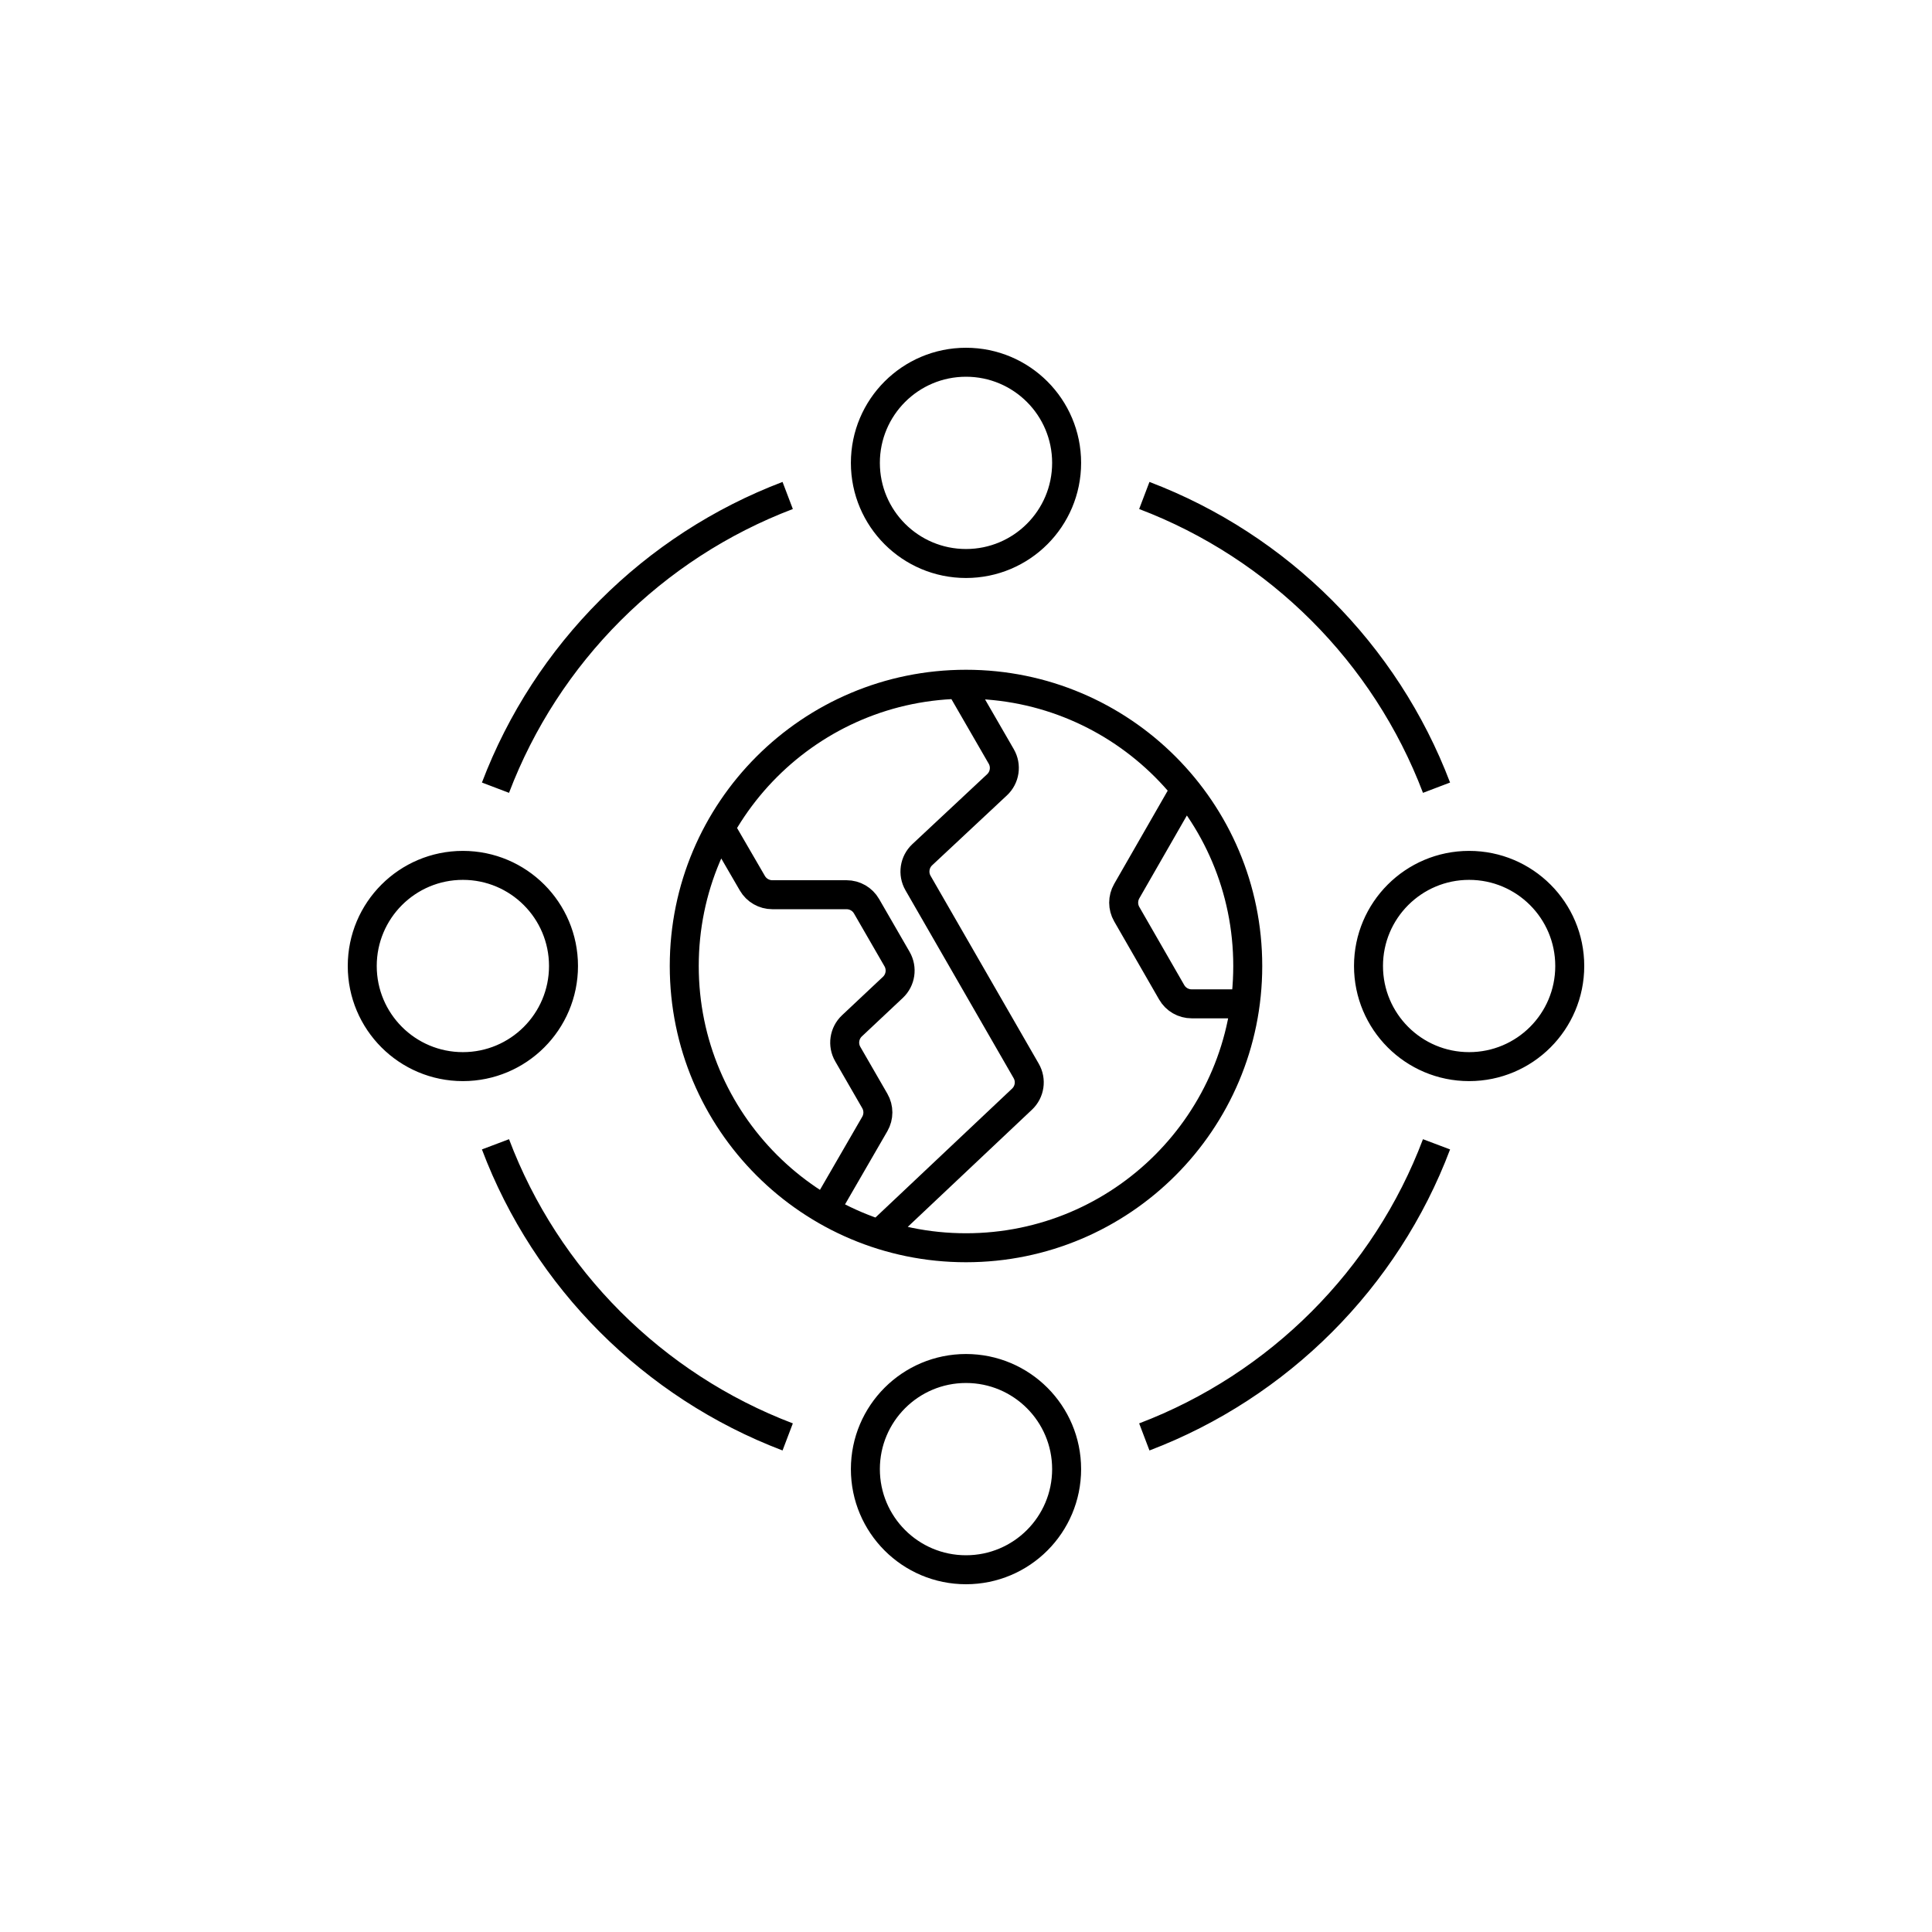
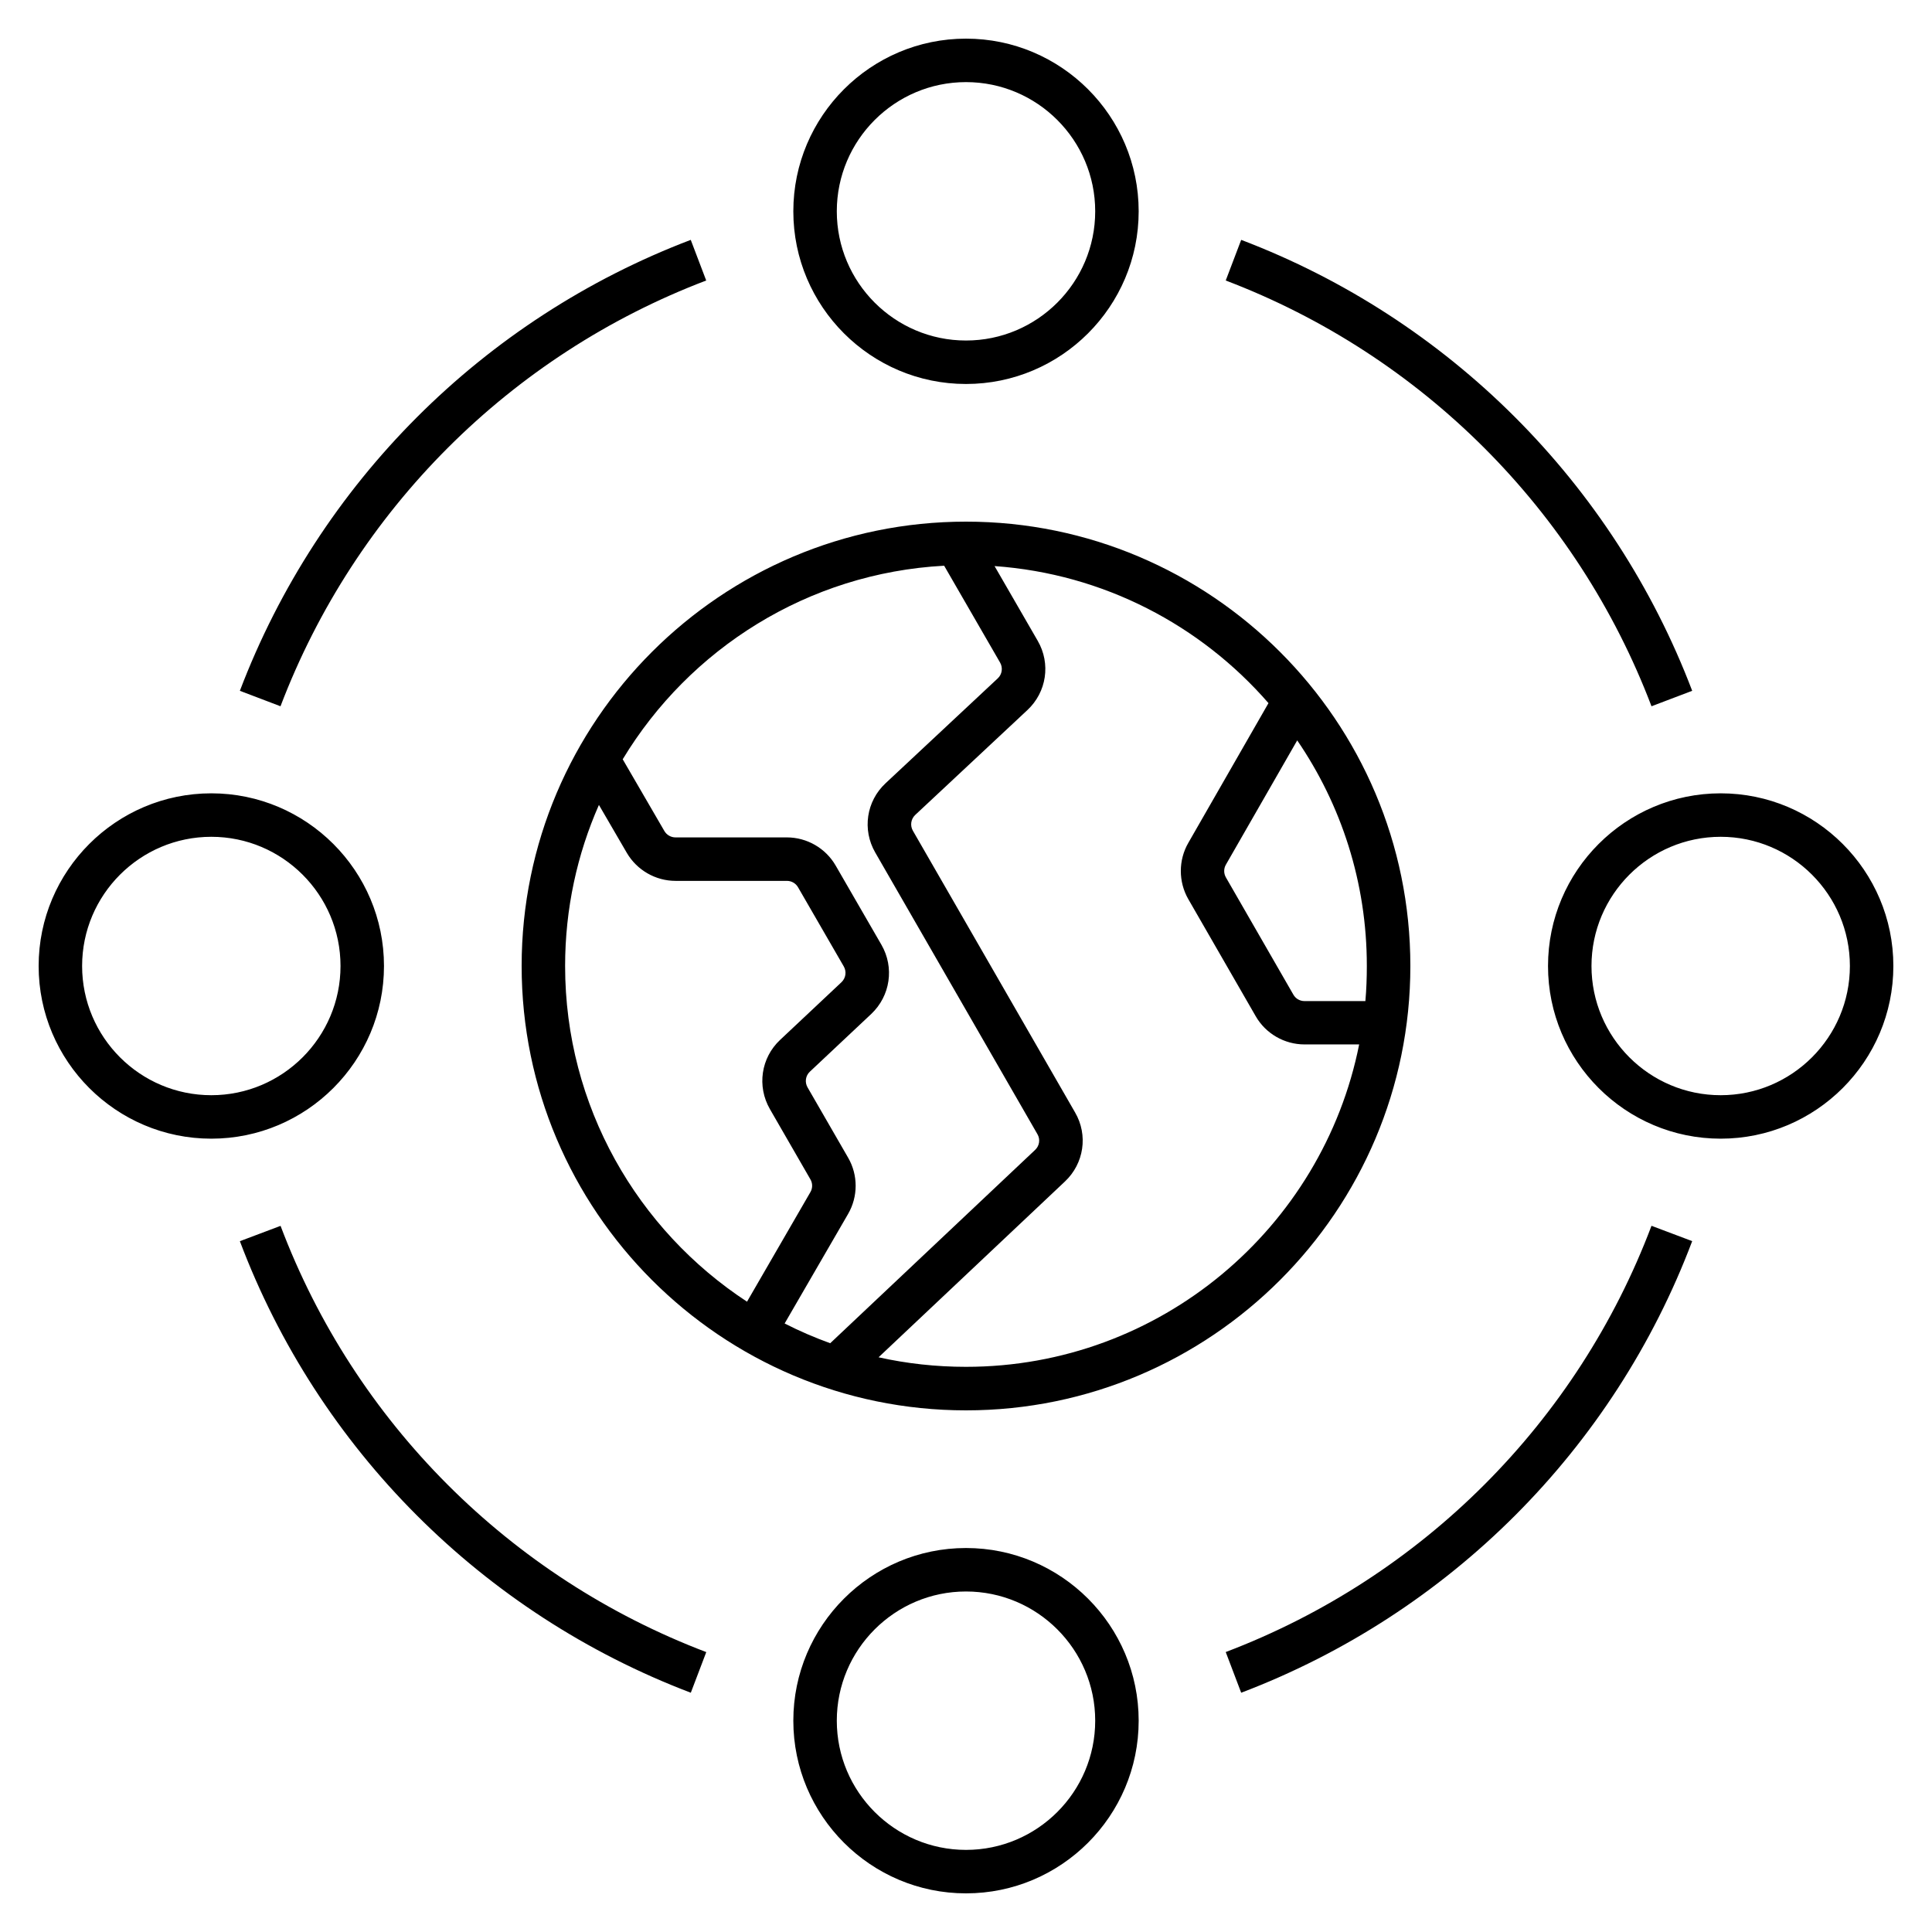
- <svg xmlns="http://www.w3.org/2000/svg" version="1.1" x="0px" y="0px" viewBox="0 0 48 48" style="enable-background:new 0 0 48 48;" xml:space="preserve">
-   <g id="global_network">
-     <path id="global_network_2_" style="fill:none;stroke:#000000;stroke-width:0.72;stroke-linejoin:round;stroke-miterlimit:10;" d="   M24,31c-3.866,0-7-3.134-7-7s3.134-7,7-7s7,3.134,7,7S27.866,31,24,31z M21.839,30.66l3.553-3.352   c0.193-0.182,0.236-0.472,0.103-0.702l-2.687-4.667c-0.133-0.231-0.089-0.522,0.105-0.704l1.858-1.737   c0.195-0.182,0.238-0.474,0.105-0.704l-1.035-1.792 M20.498,30.062l1.236-2.137c0.102-0.177,0.103-0.395,0-0.573l-0.671-1.163   c-0.133-0.23-0.09-0.521,0.104-0.703l1.016-0.955c0.194-0.182,0.236-0.473,0.104-0.703l-0.758-1.313   c-0.102-0.177-0.291-0.286-0.496-0.286h-1.845c-0.204,0-0.393-0.109-0.495-0.285l-0.796-1.371 M29.432,19.634l-1.439,2.507   c-0.101,0.177-0.101,0.394,0,0.57l1.117,1.942c0.102,0.178,0.291,0.287,0.496,0.287h1.314 M28.43,35.7c3.34-1.27,6-3.93,7.26-7.27    M12.31,28.43c1.26,3.34,3.92,6,7.26,7.27 M35.69,19.57c-1.27-3.34-3.92-5.99-7.26-7.26 M19.57,12.31   c-3.34,1.27-5.99,3.92-7.26,7.26 M24,34c-1.381,0-2.5,1.119-2.5,2.5S22.619,39,24,39s2.5-1.119,2.5-2.5S25.381,34,24,34z M24,9   c-1.381,0-2.5,1.119-2.5,2.5S22.619,14,24,14s2.5-1.119,2.5-2.5S25.381,9,24,9z M11.5,21.5C10.119,21.5,9,22.619,9,24   s1.119,2.5,2.5,2.5S14,25.381,14,24S12.881,21.5,11.5,21.5z M36.5,21.5c-1.381,0-2.5,1.119-2.5,2.5s1.119,2.5,2.5,2.5   S39,25.381,39,24S37.881,21.5,36.5,21.5z" />
-   </g>
-   <g id="Layer_1">
- </g>
+ <svg xmlns="http://www.w3.org/2000/svg" version="1.1" id="Layer_1" x="0px" y="0px" viewBox="0 0 32 32" style="enable-background:new 0 0 32 32;" xml:space="preserve">
+   <path id="global--network_1_" d="M16,31.36c-1.577,0-2.86-1.283-2.86-2.86s1.283-2.86,2.86-2.86s2.86,1.283,2.86,2.86  S17.577,31.36,16,31.36z M16,26.36c-1.18,0-2.14,0.96-2.14,2.14s0.96,2.14,2.14,2.14s2.14-0.96,2.14-2.14S17.18,26.36,16,26.36z   M20.558,28.037l-0.256-0.674c3.255-1.236,5.825-3.81,7.052-7.06l0.674,0.254C26.728,24.001,24.005,26.727,20.558,28.037z   M11.442,28.037C7.994,26.726,5.271,24,3.973,20.558l0.674-0.254c1.226,3.249,3.795,5.822,7.051,7.06L11.442,28.037z M16,23.36  c-4.058,0-7.36-3.303-7.36-7.361S11.942,8.64,16,8.64c4.059,0,7.36,3.302,7.36,7.36S20.059,23.36,16,23.36z M14.552,22.481  c0.466,0.104,0.951,0.158,1.448,0.158c3.217,0,5.906-2.299,6.512-5.34h-0.905c-0.334,0-0.644-0.18-0.809-0.468l-1.117-1.94  c-0.164-0.287-0.164-0.644,0.001-0.93l1.328-2.315c-1.121-1.289-2.73-2.142-4.537-2.27l0.715,1.238  c0.219,0.378,0.147,0.85-0.171,1.147l-1.858,1.737c-0.072,0.068-0.088,0.175-0.039,0.261l2.687,4.667  c0.218,0.375,0.148,0.846-0.169,1.144L14.552,22.481z M12.996,21.921c0.243,0.124,0.495,0.233,0.755,0.327l3.394-3.202  c0.072-0.068,0.088-0.174,0.039-0.259l-2.688-4.668c-0.217-0.377-0.147-0.849,0.172-1.146l1.858-1.737  c0.072-0.067,0.088-0.175,0.039-0.261L15.638,9.37c-2.258,0.122-4.219,1.377-5.324,3.206l0.69,1.188  c0.038,0.065,0.108,0.106,0.184,0.106h1.845c0.333,0,0.642,0.179,0.808,0.466l0.758,1.312c0.217,0.376,0.148,0.847-0.168,1.146  l-1.017,0.956c-0.072,0.067-0.088,0.175-0.038,0.261l0.671,1.163c0.167,0.287,0.167,0.645,0,0.933L12.996,21.921z M9.92,13.332  C9.56,14.148,9.36,15.051,9.36,16c0,2.324,1.2,4.373,3.013,5.56l1.05-1.815c0.038-0.065,0.038-0.146,0-0.211l-0.671-1.164  c-0.217-0.377-0.148-0.849,0.169-1.146l1.016-0.955c0.072-0.068,0.088-0.175,0.039-0.261l-0.758-1.312  c-0.038-0.066-0.108-0.106-0.184-0.106h-1.845c-0.331,0-0.64-0.178-0.807-0.464L9.92,13.332z M21.486,12.263l-1.181,2.058  c-0.038,0.065-0.038,0.146,0,0.212l1.117,1.941c0.037,0.066,0.107,0.107,0.184,0.107h1.009c0.017-0.191,0.024-0.385,0.024-0.581  C22.64,14.615,22.214,13.328,21.486,12.263z M28.5,18.86c-1.577,0-2.86-1.283-2.86-2.86s1.283-2.86,2.86-2.86s2.86,1.283,2.86,2.86  S30.077,18.86,28.5,18.86z M28.5,13.86c-1.18,0-2.14,0.96-2.14,2.14s0.96,2.14,2.14,2.14s2.14-0.96,2.14-2.14  C30.64,14.82,29.68,13.86,28.5,13.86z M3.5,18.86c-1.577,0-2.86-1.283-2.86-2.86s1.283-2.86,2.86-2.86S6.36,14.423,6.36,16  S5.077,18.86,3.5,18.86z M3.5,13.86c-1.18,0-2.14,0.96-2.14,2.14s0.96,2.14,2.14,2.14S5.64,17.18,5.64,16S4.68,13.86,3.5,13.86z   M27.354,11.698c-1.234-3.247-3.805-5.817-7.052-7.052l0.256-0.673c3.438,1.307,6.161,4.029,7.47,7.469L27.354,11.698z   M4.646,11.698l-0.673-0.256c1.308-3.439,4.029-6.161,7.468-7.469l0.256,0.673C8.451,5.881,5.881,8.451,4.646,11.698z M16,6.36  c-1.577,0-2.86-1.283-2.86-2.86S14.423,0.64,16,0.64s2.86,1.283,2.86,2.86S17.577,6.36,16,6.36z M16,1.36  c-1.18,0-2.14,0.96-2.14,2.14S14.82,5.64,16,5.64s2.14-0.96,2.14-2.14S17.18,1.36,16,1.36z" />
+   <rect id="_Transparent_Rectangle" style="fill:none;" width="32" height="32" />
</svg>
